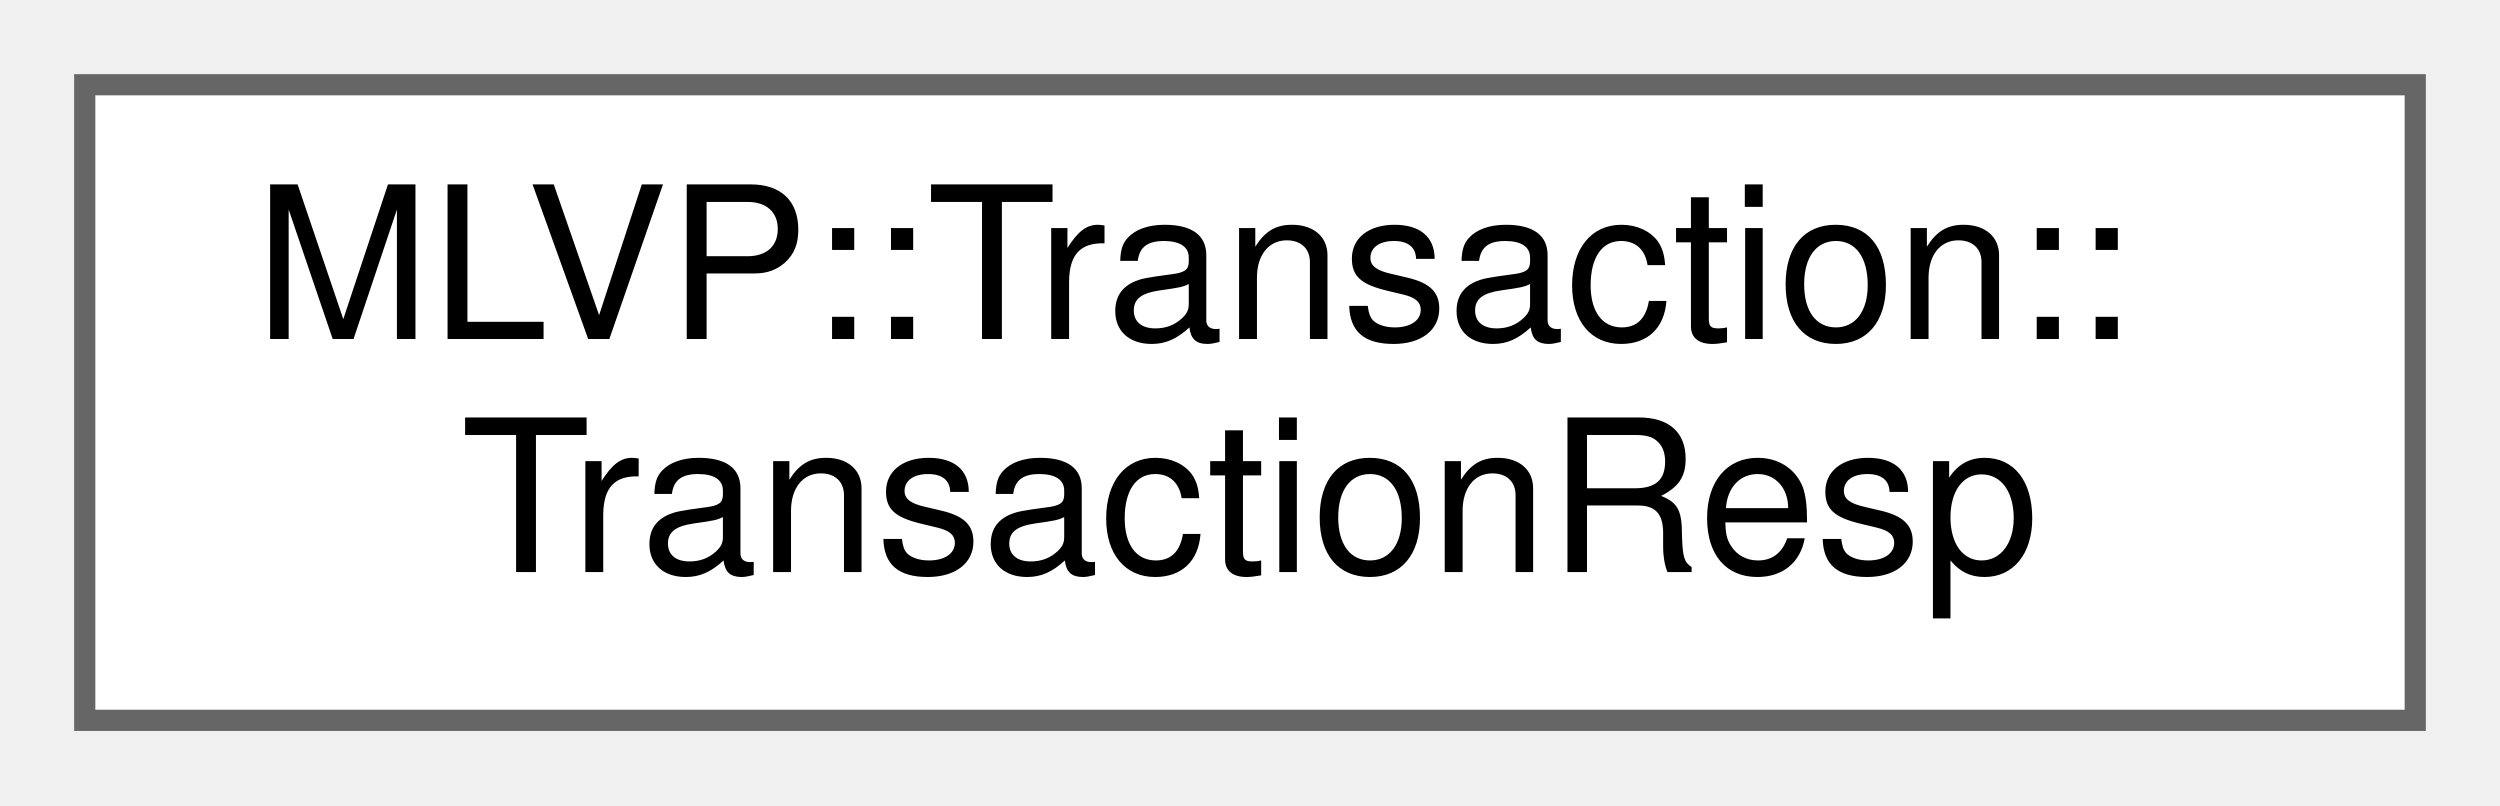
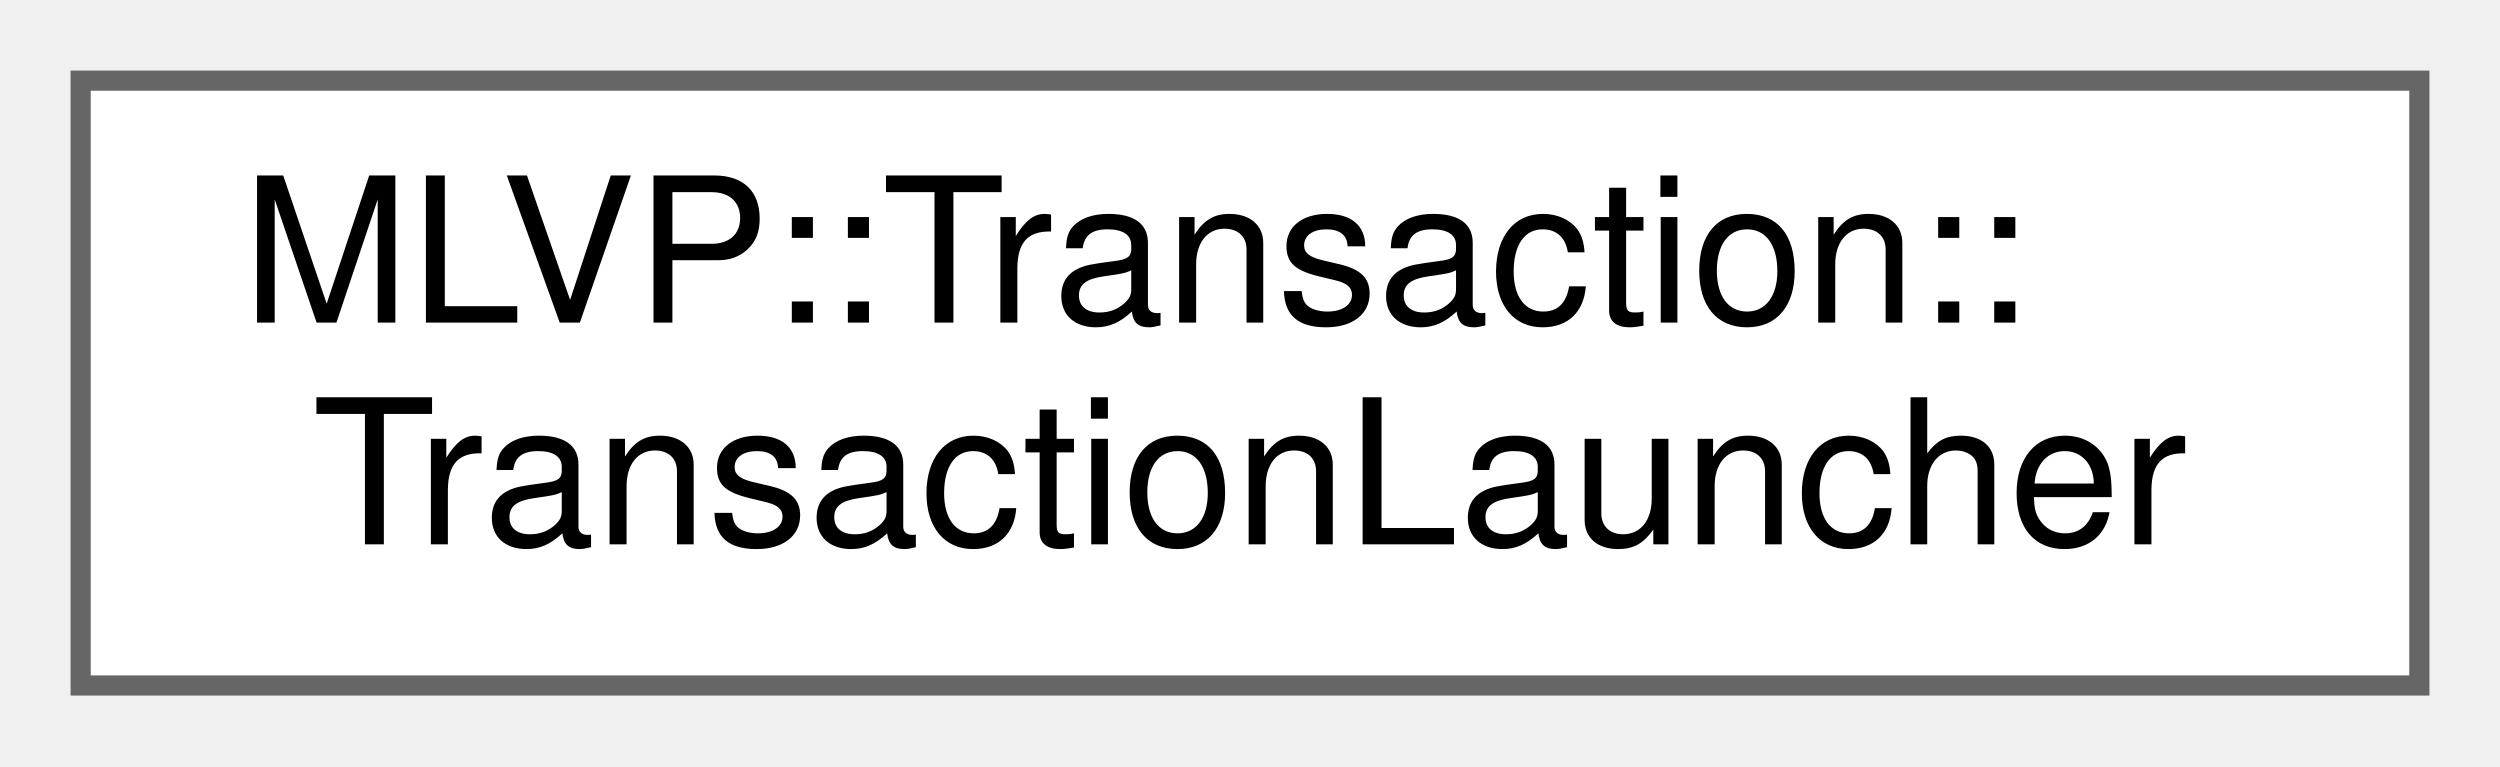
- <svg xmlns="http://www.w3.org/2000/svg" xmlns:xlink="http://www.w3.org/1999/xlink" width="118pt" height="38pt" viewBox="0.00 0.00 118.00 38.00">
+ <svg xmlns="http://www.w3.org/2000/svg" xmlns:xlink="http://www.w3.org/1999/xlink" width="124pt" height="38pt" viewBox="0.00 0.00 124.00 38.00">
  <g id="graph0" class="graph" transform="scale(1 1) rotate(0) translate(4 34)">
    <g id="Node000000" class="node">
      <g id="a_Node000000">
-         <a xlink:href="structMLVP_1_1Transaction_1_1TransactionResp.html" target="_top" xlink:title=" ">
-           <polygon fill="white" stroke="#666666" points="110,-30 0,-30 0,0 110,0 110,-30" />
+         <a xlink:href="classMLVP_1_1Transaction_1_1TransactionLauncher.html" target="_top" xlink:title=" ">
+           <polygon fill="white" stroke="#666666" points="116,-30 0,-30 0,0 116,0 116,-30" />
          <text text-anchor="start" x="8" y="-18" font-family="Helvetica,sans-Serif" font-size="10.00">MLVP::Transaction::</text>
-           <text text-anchor="middle" x="55" y="-7" font-family="Helvetica,sans-Serif" font-size="10.00">TransactionResp</text>
+           <text text-anchor="middle" x="58" y="-7" font-family="Helvetica,sans-Serif" font-size="10.00">TransactionLauncher</text>
        </a>
      </g>
    </g>
  </g>
</svg>
